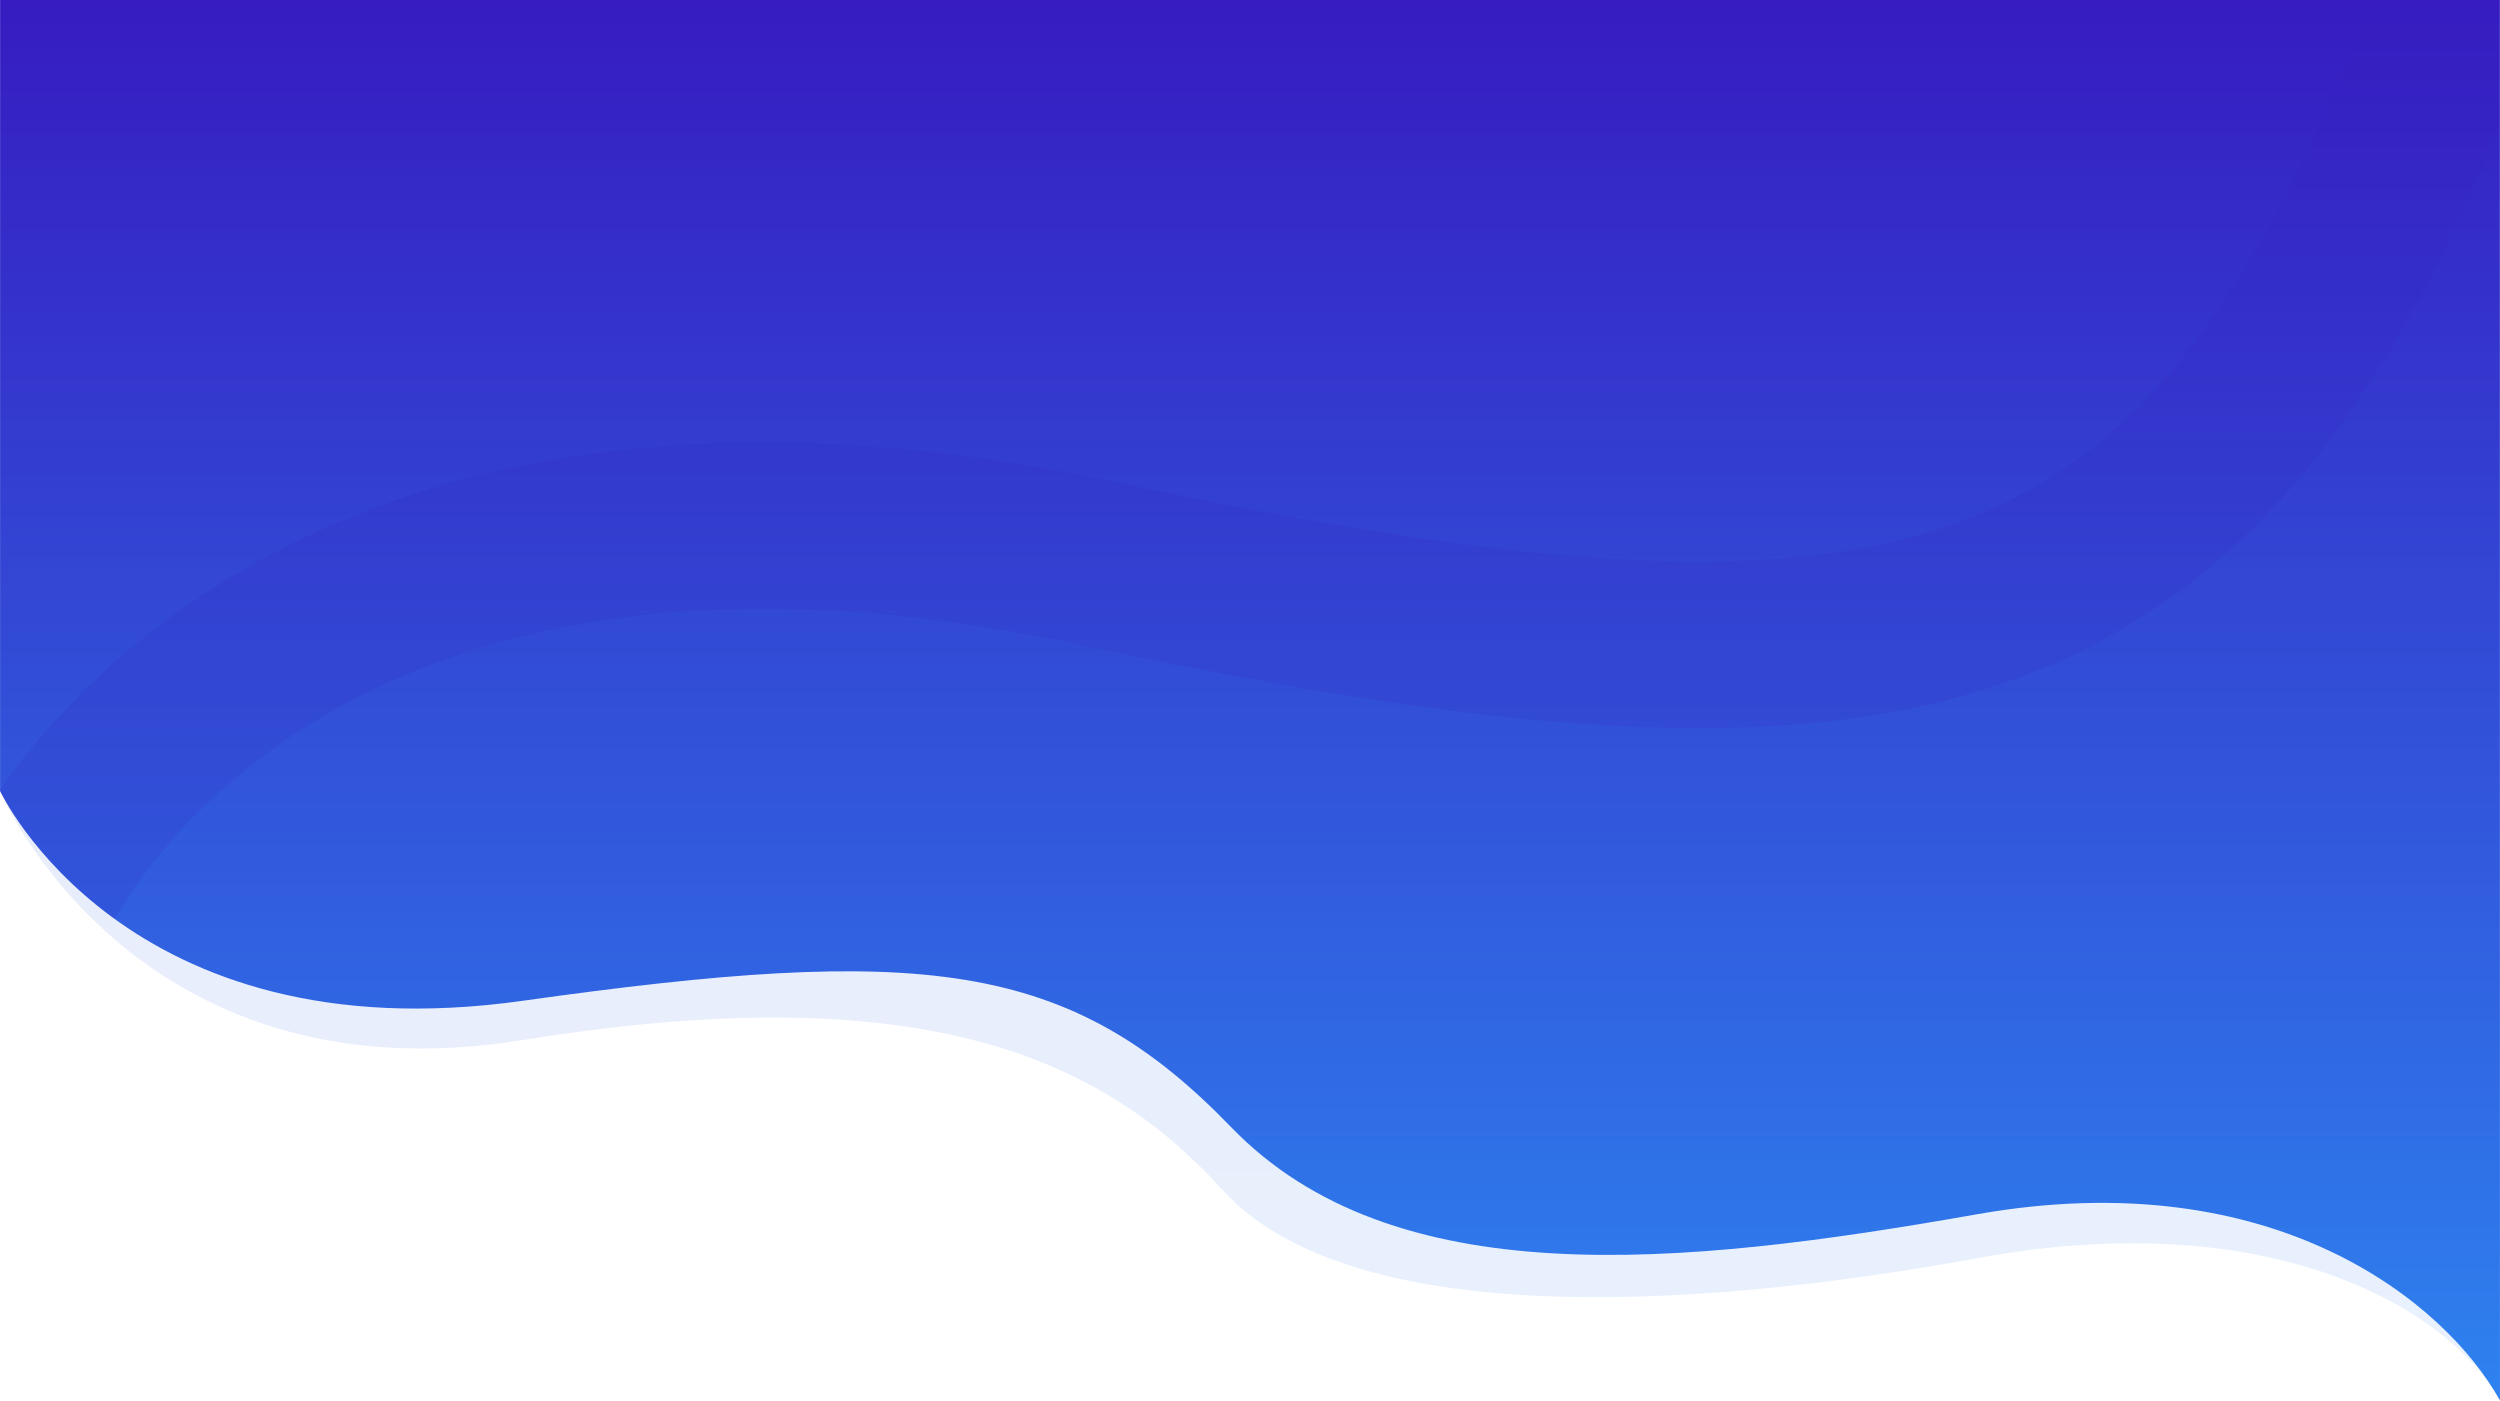
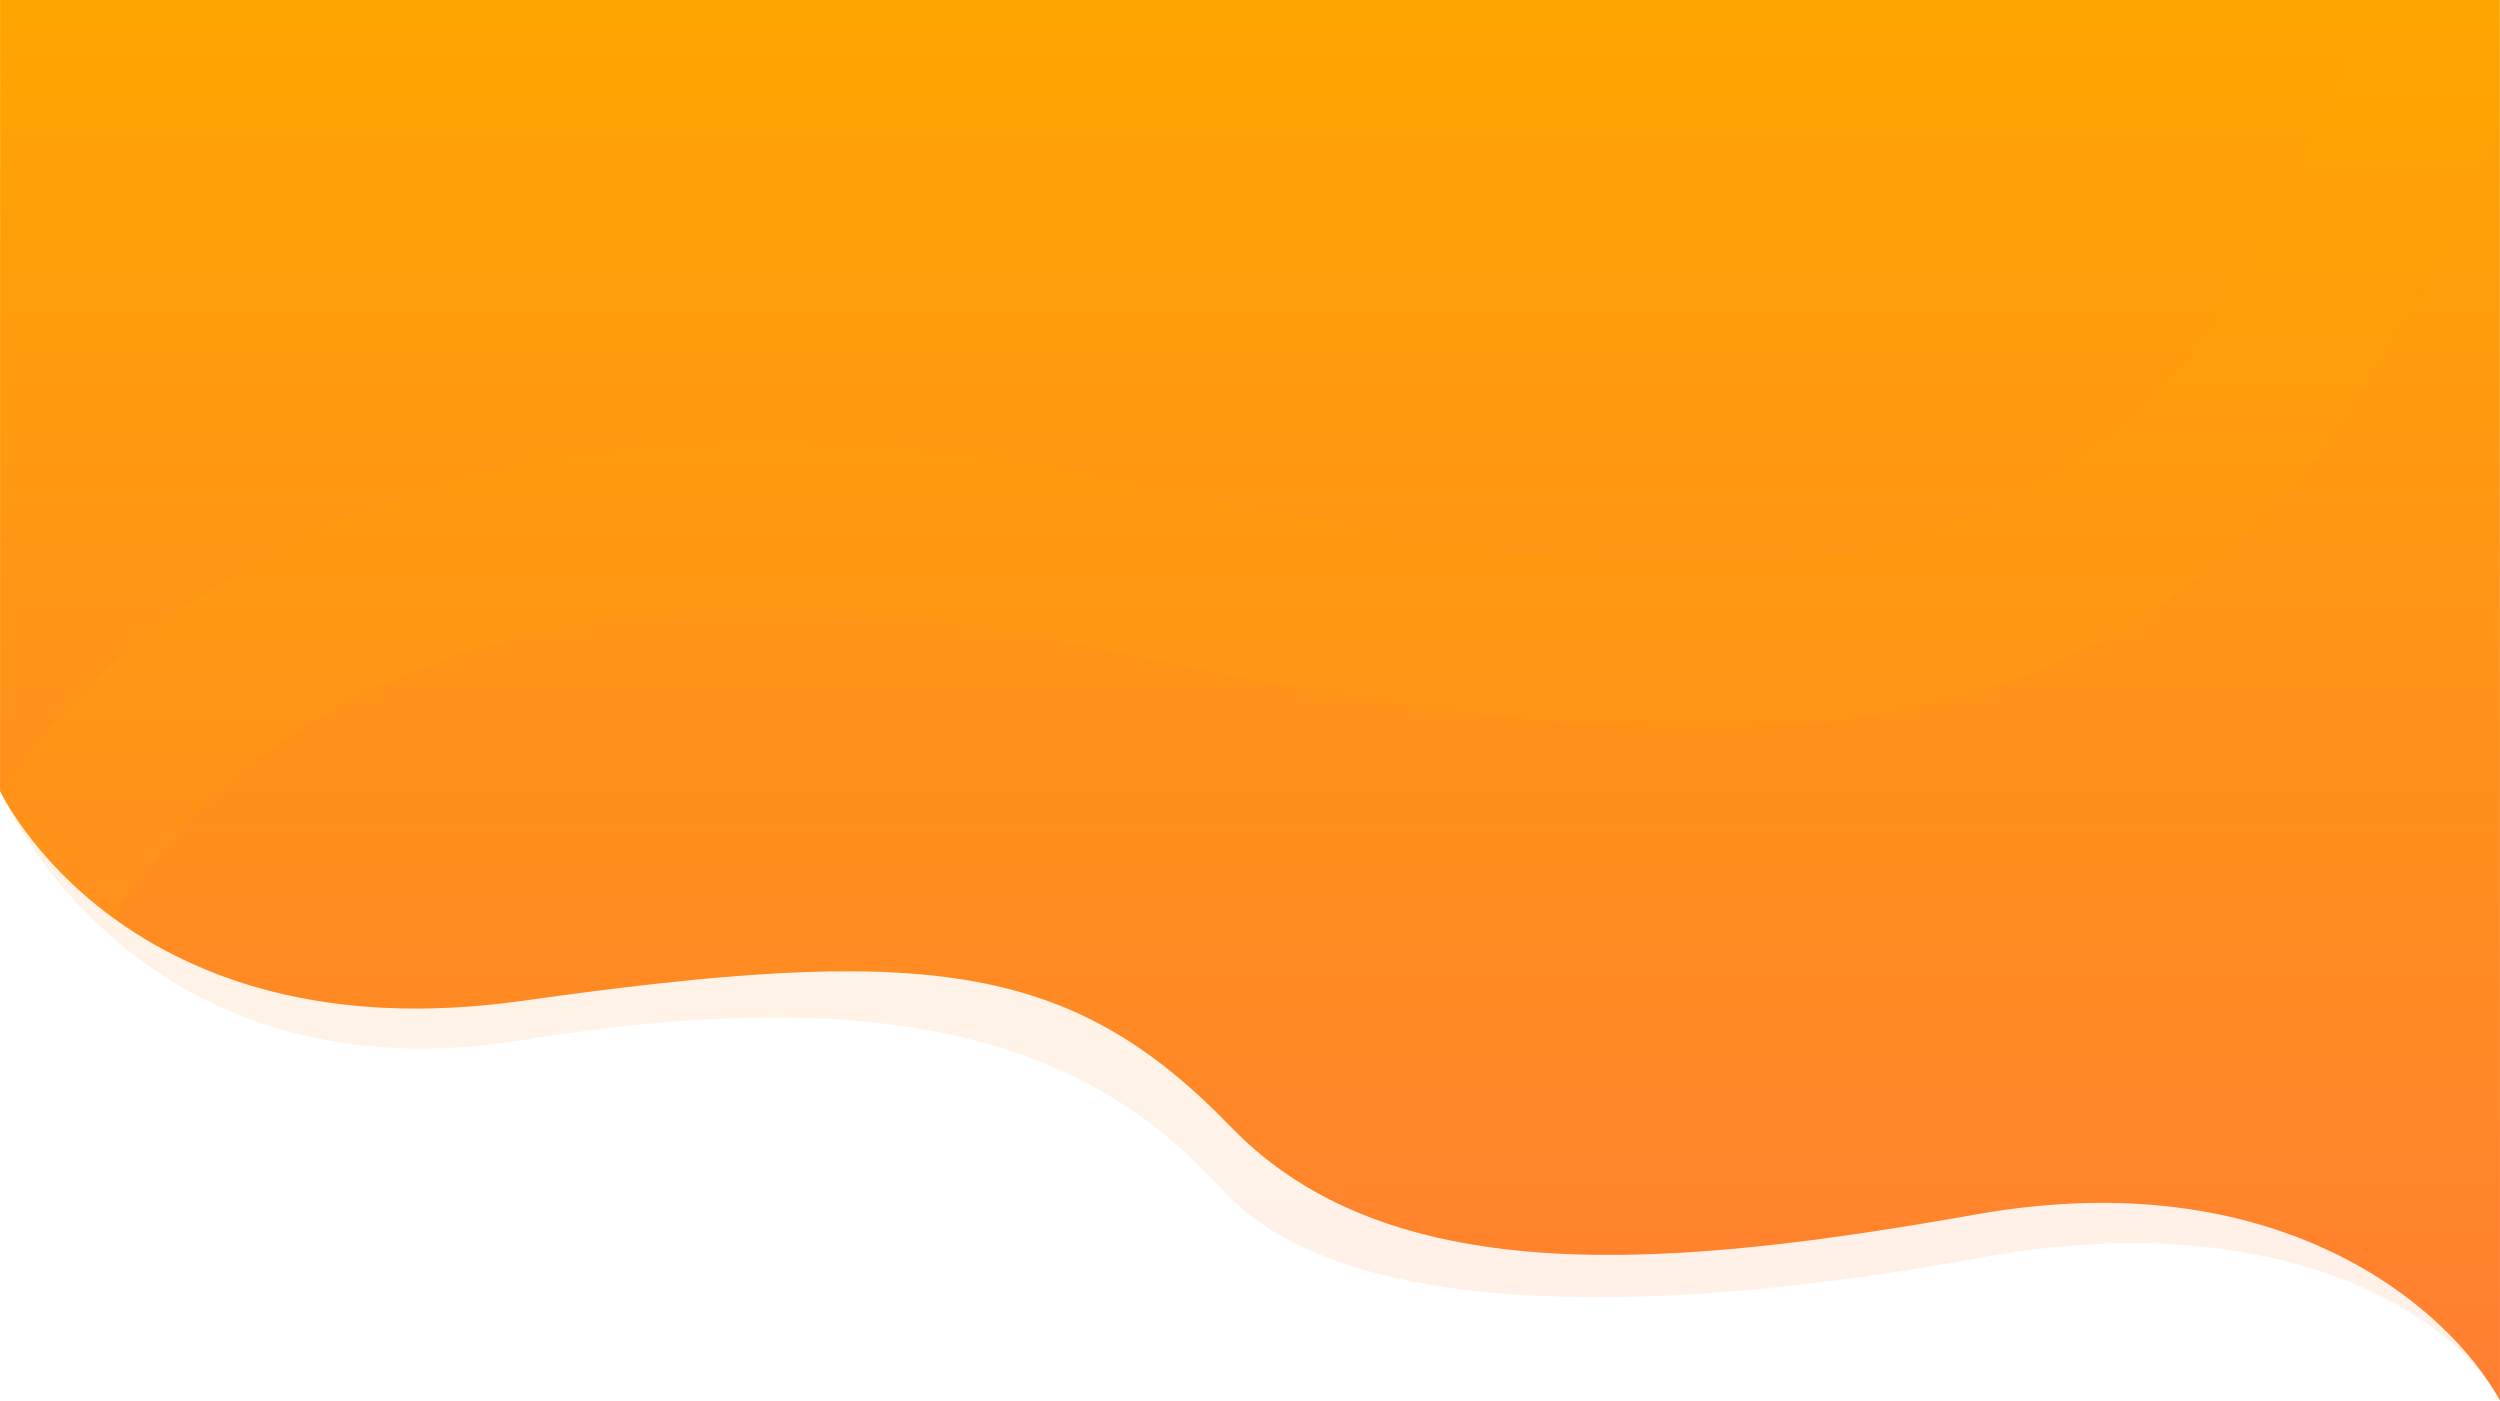
<svg xmlns="http://www.w3.org/2000/svg" width="1920.183" height="1075.636" viewBox="0 0 1920.183 1075.636">
  <defs>
    <linearGradient id="linear-gradient" x1="0.5" x2="0.5" y2="1" gradientUnits="objectBoundingBox">
-       <stop offset="0" stop-color="#361cc1" />
-       <stop offset="1" stop-color="#2e82ef" />
+       <stop offset="0" stop-color="#FFA500" />
+       <stop offset="1" stop-color="#FF7F32" />
    </linearGradient>
    <clipPath id="clip-path">
      <path id="Path_199" data-name="Path 199" d="M-533.031,278.516s95.269,204.193,401.21,161.147,419.656-32.1,544.188,96.892,343.977,107.54,572.909,67.066,360.19,68.158,401.79,142.968c.041-2.4-.074-1075.621-.074-1075.621l-1920,.011Z" transform="translate(533 329)" fill="url(#linear-gradient)" />
    </clipPath>
  </defs>
  <g id="Group_112" data-name="Group 112" transform="translate(0.089 0.042)">
    <path id="Path_195" data-name="Path 195" d="M-533.089,278.364s100.43,239.944,401.206,191.477,442.068,9.577,537.63,114.941,352.091,94.329,580.987,52.374S1349.9,678.95,1387.094,746.594c.016.016-.373-1075.609-.373-1075.609l-1919.766-.027Z" transform="translate(533 329)" opacity="0.11" fill="url(#linear-gradient)" />
    <path id="Path_194" data-name="Path 194" d="M-533.031,278.516s95.269,204.193,401.21,161.147,419.656-32.1,544.188,96.892,343.977,107.54,572.909,67.066,360.19,68.158,401.79,142.968c.041-2.4-.074-1075.621-.074-1075.621l-1920,.011Z" transform="translate(533 329)" fill="url(#linear-gradient)" />
    <g id="Mask_Group_6" data-name="Mask Group 6" clip-path="url(#clip-path)">
-       <path id="Path_4" data-name="Path 4" d="M-496.368,321.285S-322.126-70.761,321.065,66.253s869.415,77.467,1056.161-463.982" transform="translate(522 366.416)" fill="none" stroke="#361cc1" stroke-width="128" opacity="0.14" />
+       <path id="Path_4" data-name="Path 4" d="M-496.368,321.285S-322.126-70.761,321.065,66.253s869.415,77.467,1056.161-463.982" transform="translate(522 366.416)" fill="none" stroke="#FFA500" stroke-width="128" opacity="0.14" />
    </g>
  </g>
</svg>
